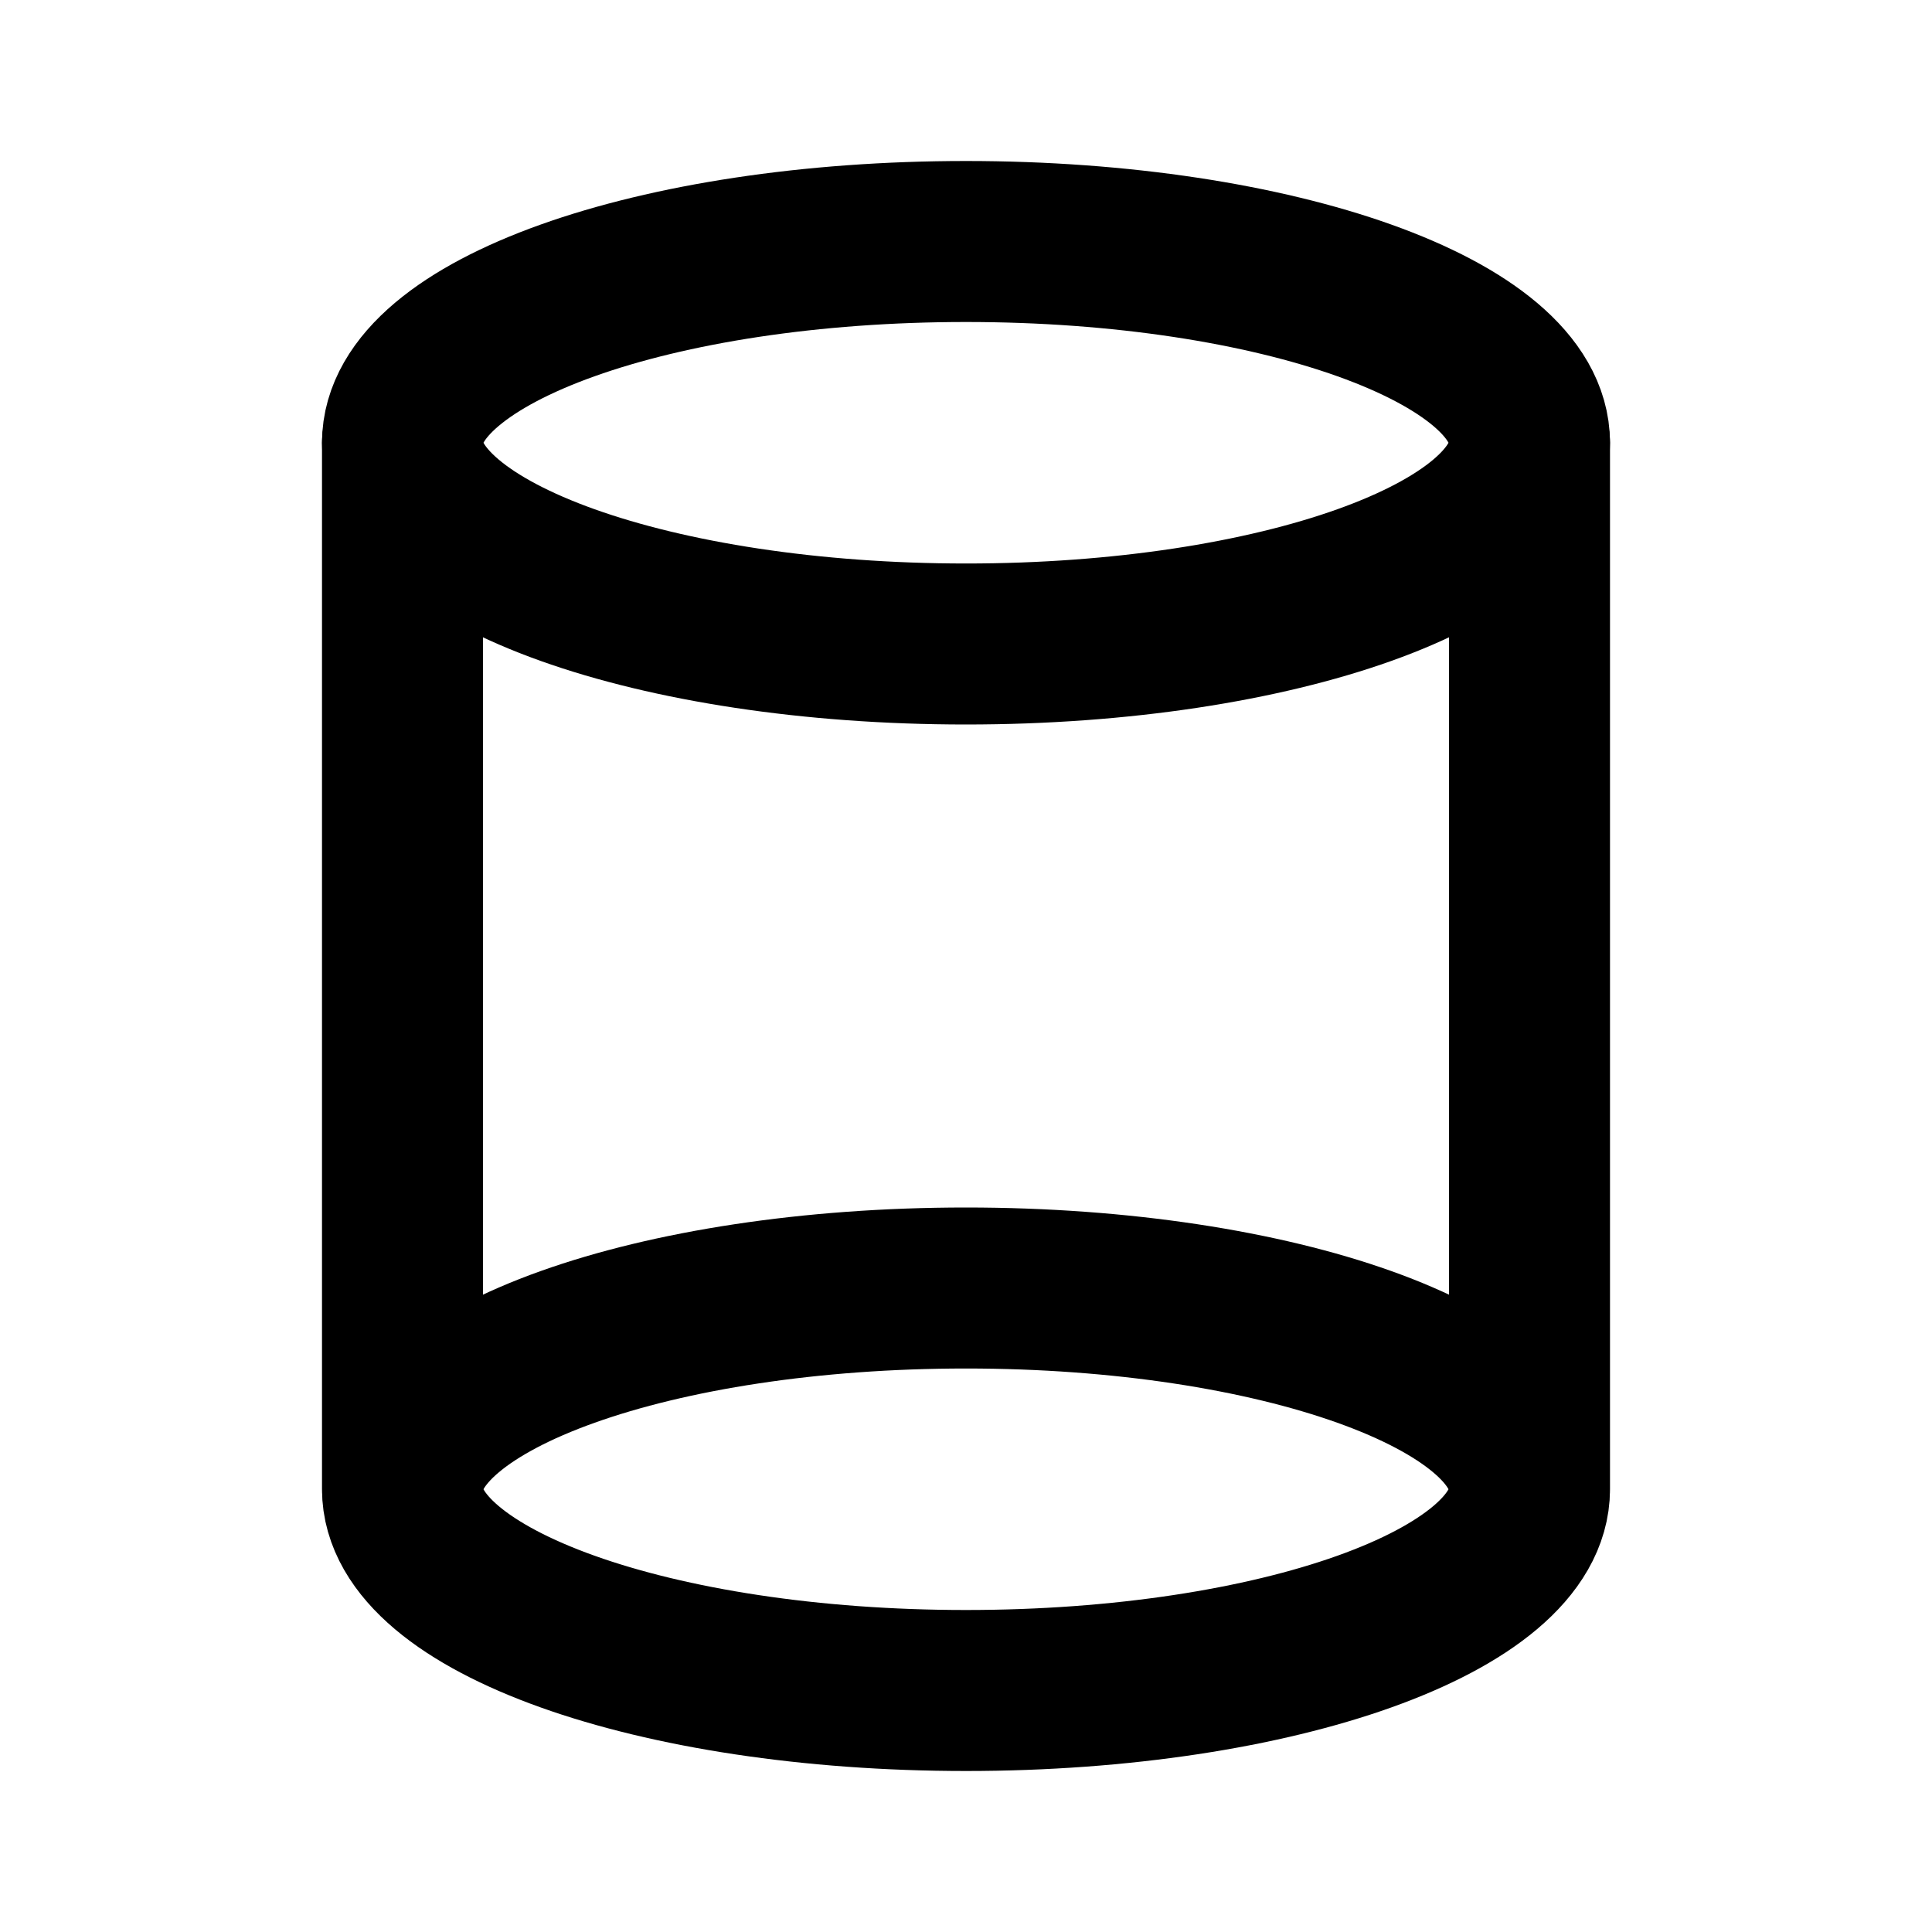
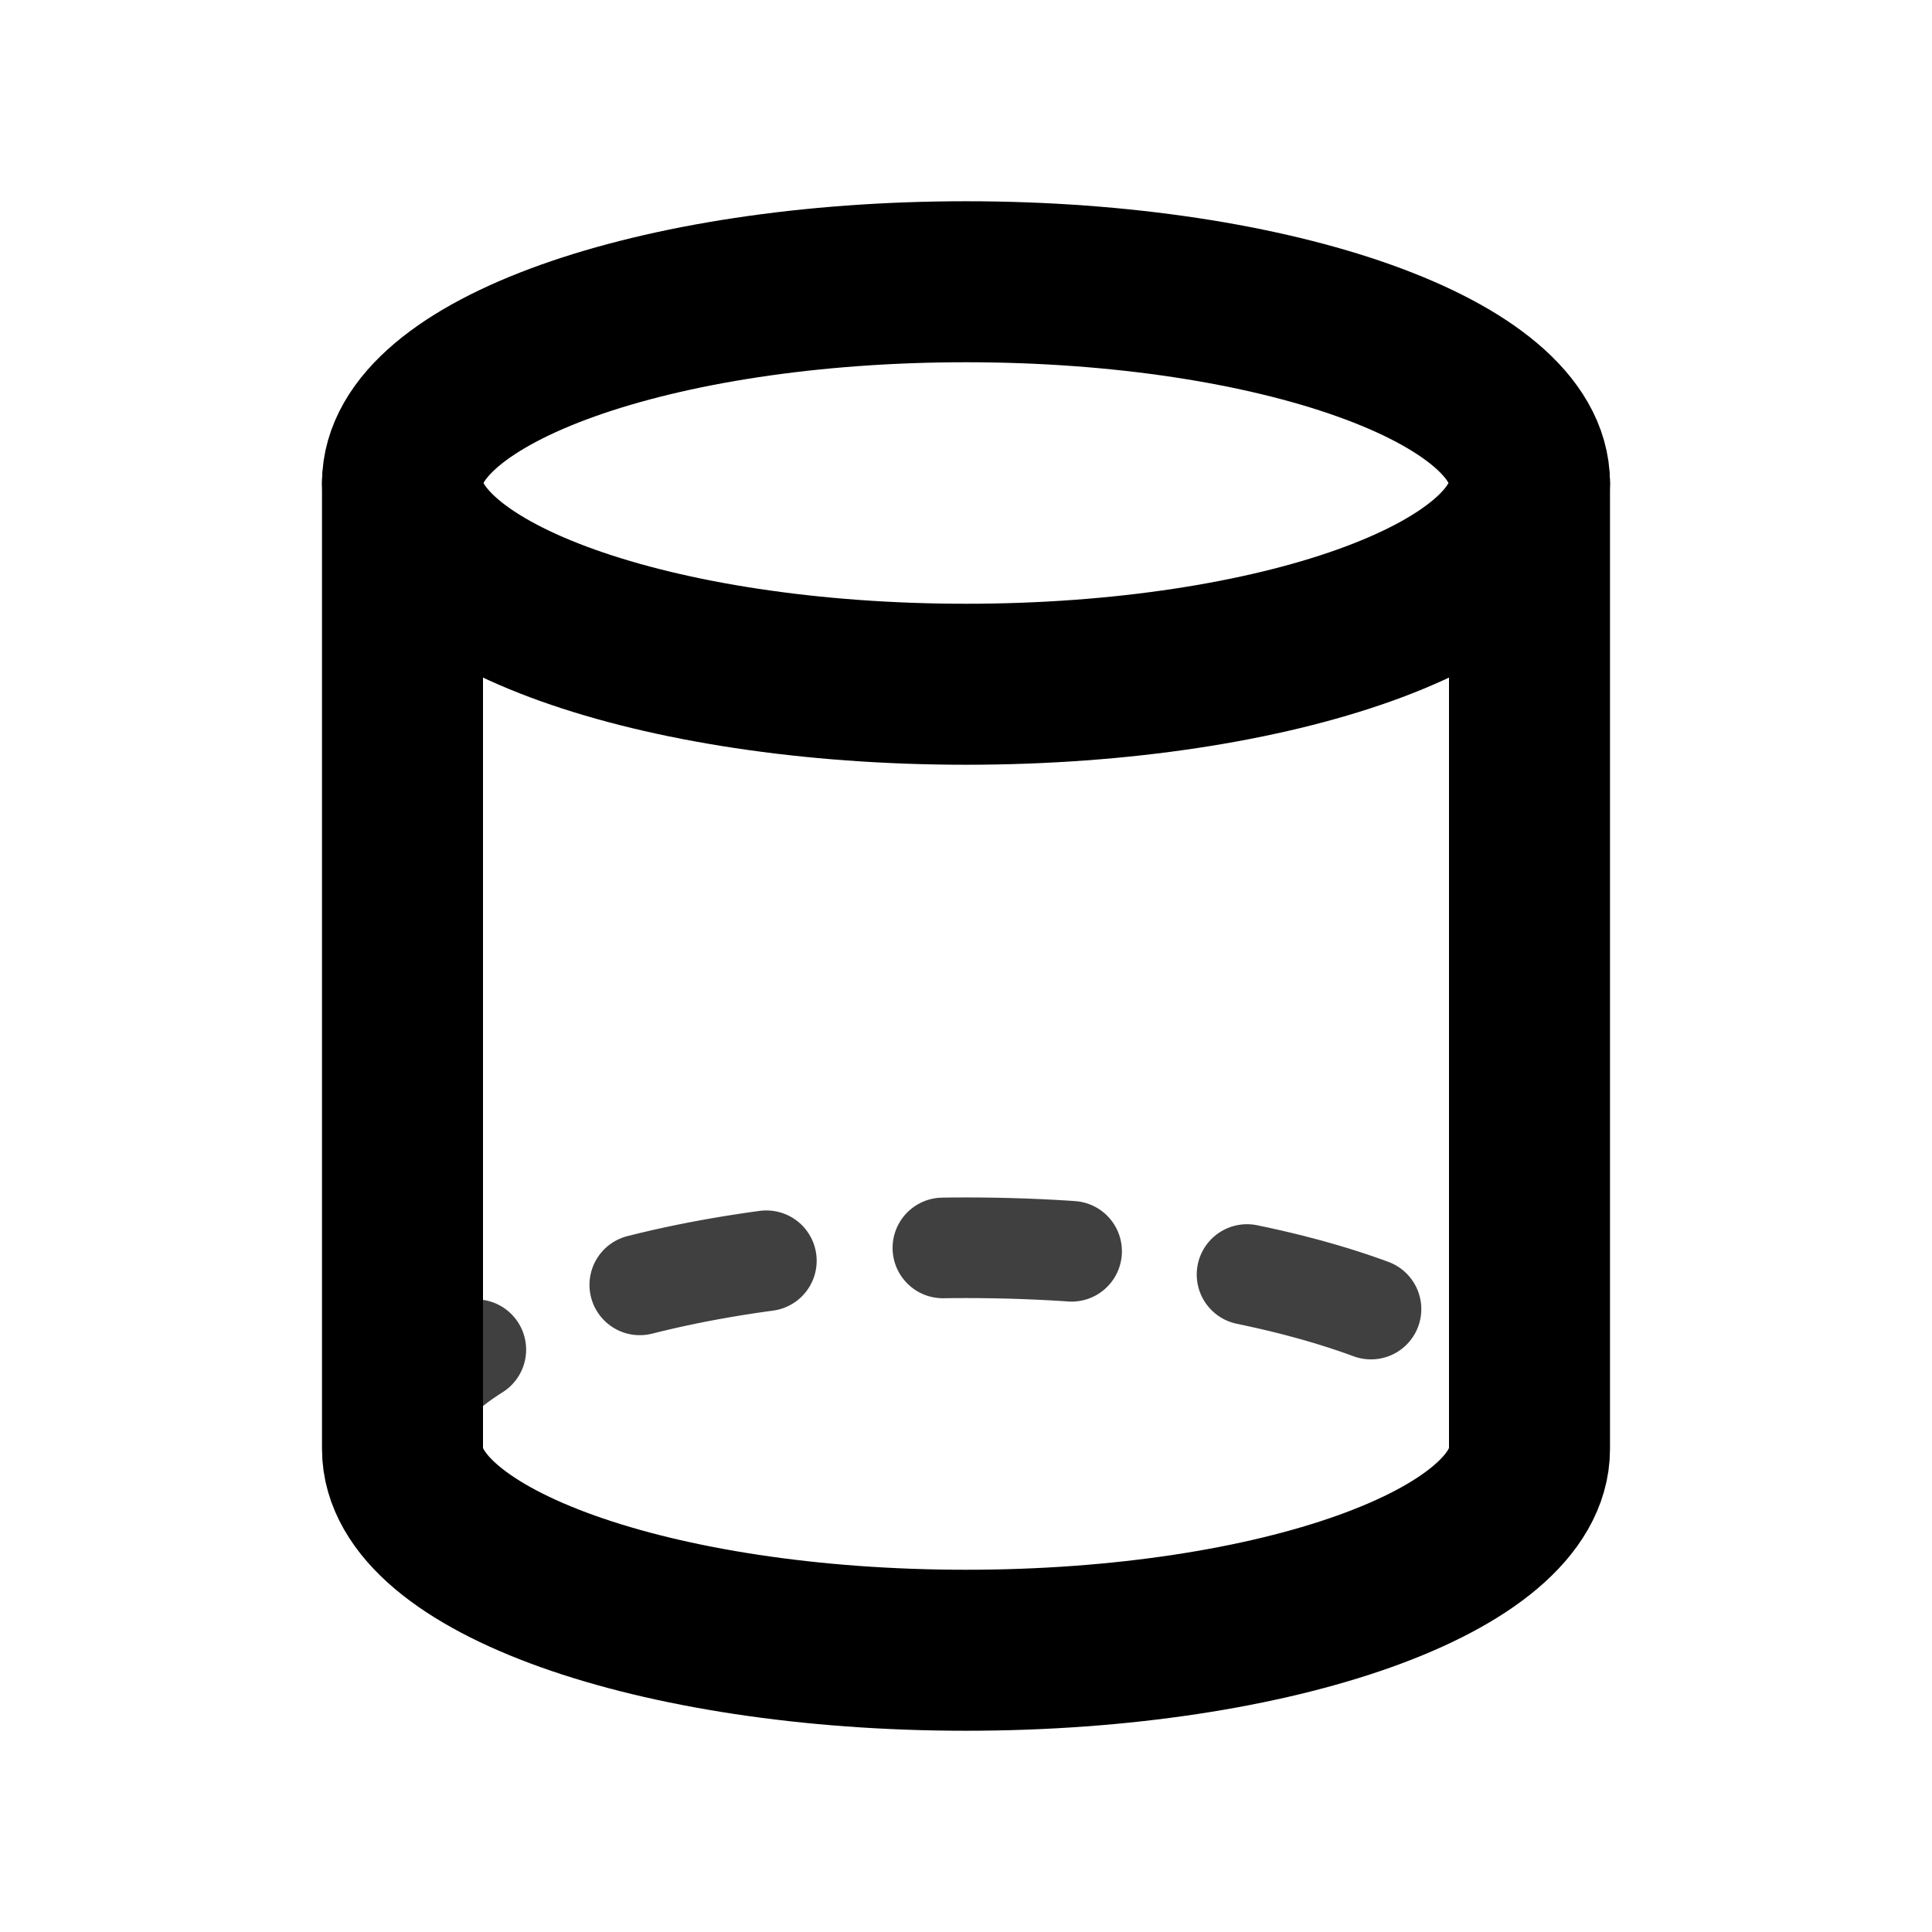
<svg xmlns="http://www.w3.org/2000/svg" width="24" height="24" viewBox="0 0 24 24" fill="none" stroke="currentColor" stroke-width="2" stroke-linecap="round" stroke-linejoin="round">
-   <ellipse cx="12" cy="5.5" rx="7" ry="2.5" />
-   <path d="M5 5.5v13a7 2.5 0 0 0 14 0v-13M5 18.5a7 2.5 0 0 1 14 0" />
+   <ellipse cx="12" cy="6" rx="7" ry="2.5" />
+   <path d="M5 6v12a7 2.5 0 0 0 14 0V6" />
+   <path d="M5 18a7 2.5 0 0 1 14 0" stroke-width="1.25" stroke-dasharray="1.6 2.2" opacity=".75" />
</svg>
